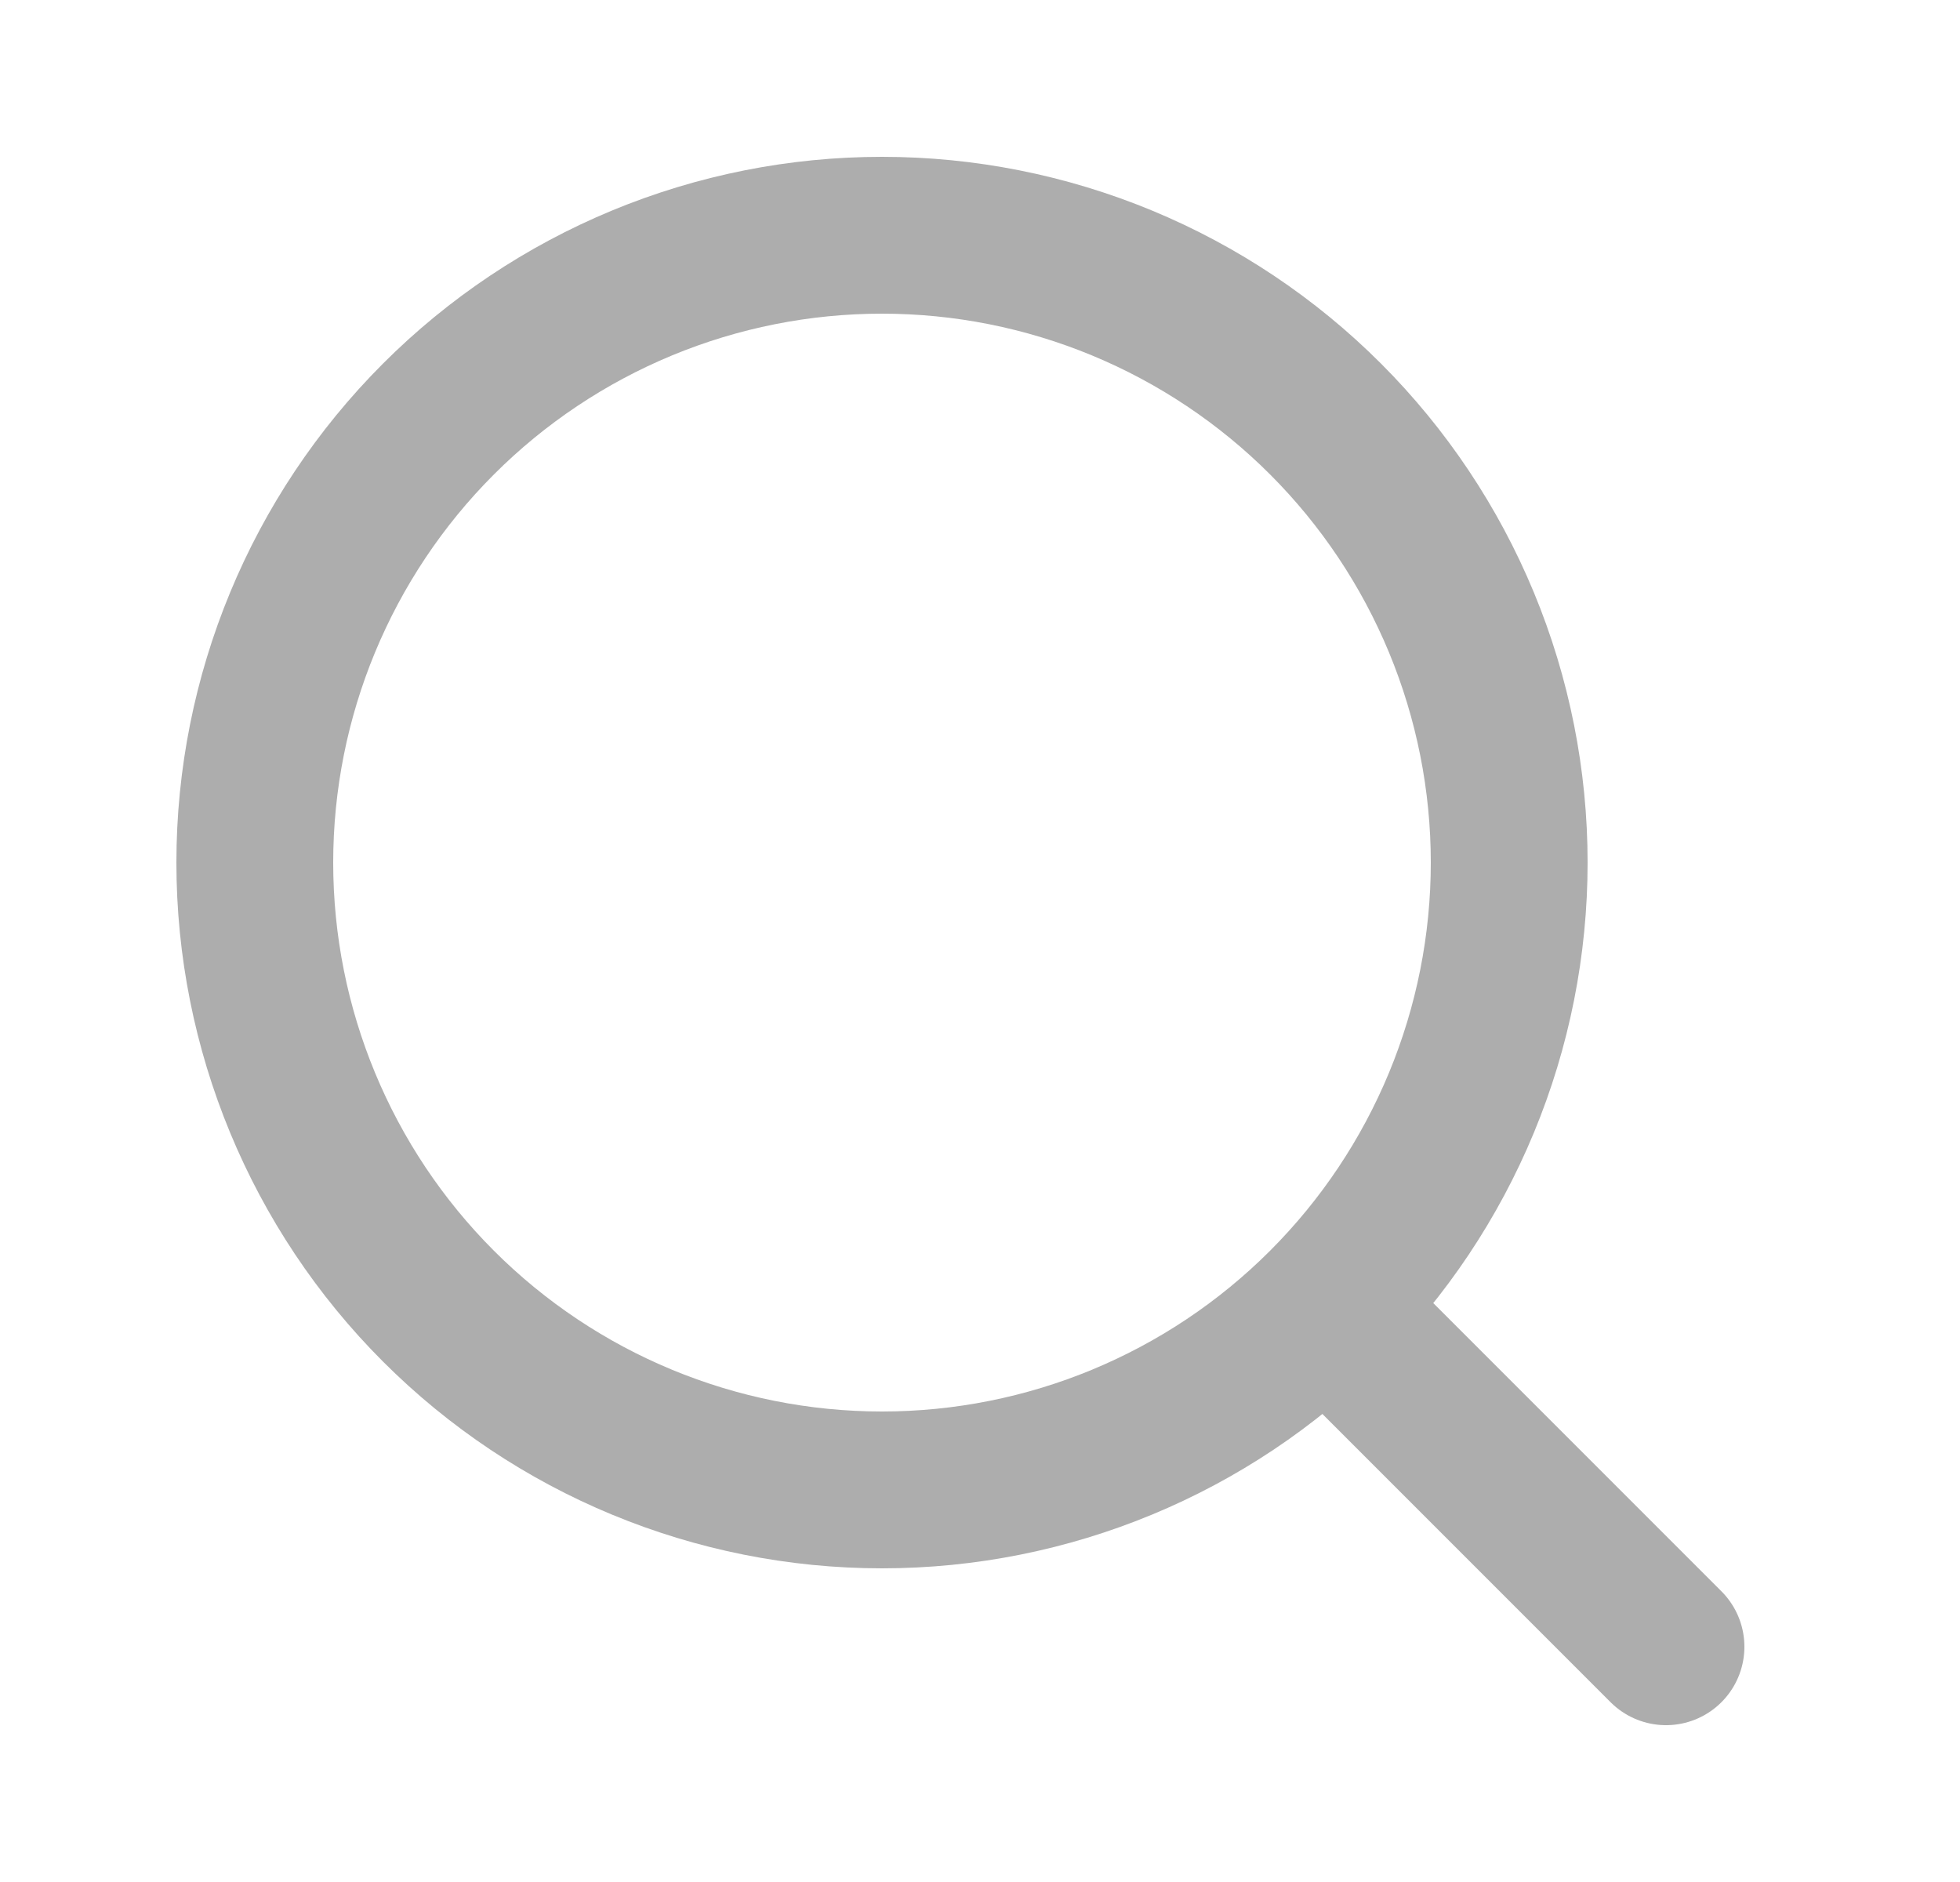
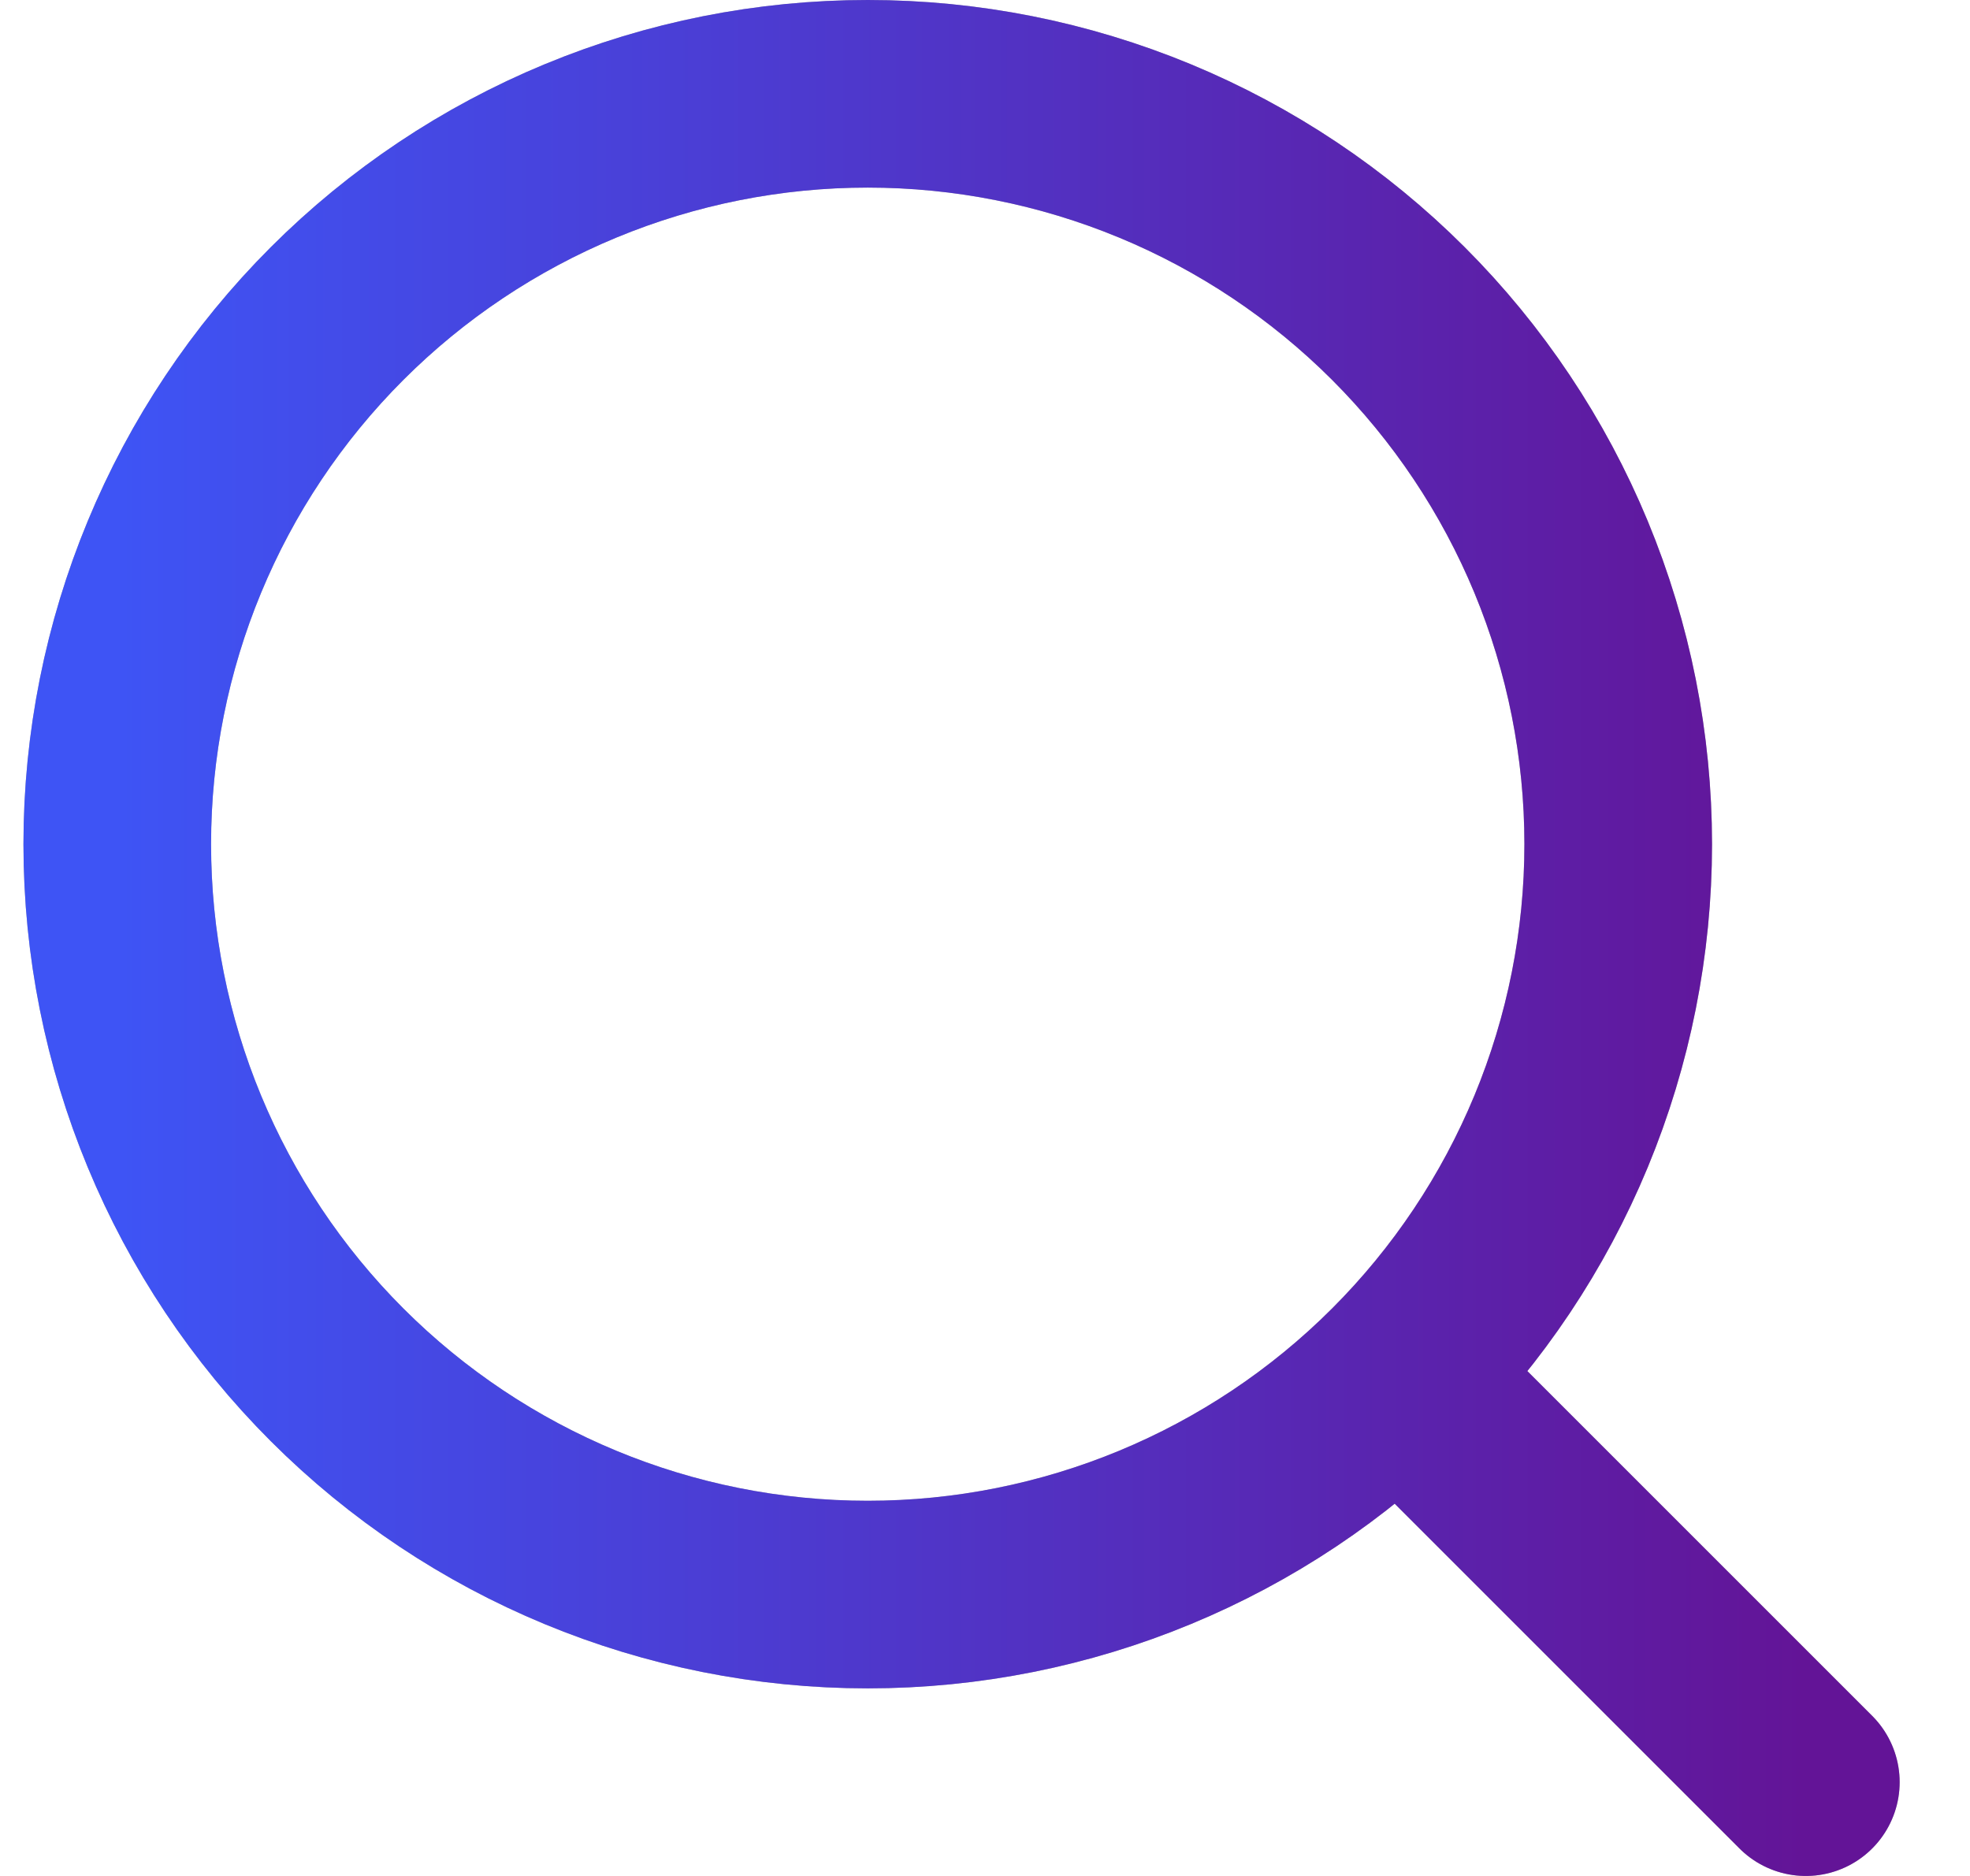
- <svg xmlns="http://www.w3.org/2000/svg" width="25" height="24" viewBox="0 0 25 24" fill="none">
-   <path d="M21.25 21L16.907 16.657M16.907 16.657C17.65 15.914 18.239 15.032 18.641 14.062C19.043 13.091 19.25 12.051 19.25 11C19.25 9.949 19.043 8.909 18.641 7.938C18.239 6.968 17.65 6.086 16.907 5.343C16.164 4.6 15.282 4.011 14.312 3.609C13.341 3.207 12.301 3 11.25 3C10.199 3 9.159 3.207 8.188 3.609C7.218 4.011 6.336 4.6 5.593 5.343C4.093 6.843 3.25 8.878 3.25 11C3.25 13.122 4.093 15.157 5.593 16.657C7.093 18.157 9.128 19 11.25 19C13.372 19 15.407 18.157 16.907 16.657Z" stroke="#ADADAD" stroke-width="2" stroke-linecap="round" stroke-linejoin="round" />
+ <svg xmlns="http://www.w3.org/2000/svg" width="21" height="20" viewBox="0 0 21 20" fill="none">
+   <path d="M19.25 19L14.907 14.657M14.907 14.657C15.65 13.914 16.239 13.032 16.641 12.062C17.043 11.091 17.25 10.051 17.25 9C17.25 7.949 17.043 6.909 16.641 5.938C16.239 4.968 15.65 4.086 14.907 3.343C14.164 2.6 13.282 2.011 12.312 1.609C11.341 1.207 10.301 1 9.25 1C8.199 1 7.159 1.207 6.188 1.609C5.218 2.011 4.336 2.6 3.593 3.343C2.093 4.843 1.25 6.878 1.25 9C1.25 11.122 2.093 13.157 3.593 14.657C5.093 16.157 7.128 17 9.25 17C11.372 17 13.407 16.157 14.907 14.657Z" stroke="#ADADAD" stroke-width="2" stroke-linecap="round" stroke-linejoin="round" />
+   <path d="M19.25 19L14.907 14.657M14.907 14.657C15.65 13.914 16.239 13.032 16.641 12.062C17.043 11.091 17.25 10.051 17.25 9C17.25 7.949 17.043 6.909 16.641 5.938C16.239 4.968 15.65 4.086 14.907 3.343C14.164 2.6 13.282 2.011 12.312 1.609C11.341 1.207 10.301 1 9.25 1C8.199 1 7.159 1.207 6.188 1.609C5.218 2.011 4.336 2.6 3.593 3.343C2.093 4.843 1.25 6.878 1.25 9C1.25 11.122 2.093 13.157 3.593 14.657C5.093 16.157 7.128 17 9.25 17C11.372 17 13.407 16.157 14.907 14.657Z" stroke="url(#paint0_linear_32_387)" stroke-width="2" stroke-linecap="round" stroke-linejoin="round" />
+   <defs>
+     <linearGradient id="paint0_linear_32_387" x1="1.25" y1="10" x2="19.25" y2="10" gradientUnits="userSpaceOnUse">
+       <stop stop-color="#3E54F5" />
+       <stop offset="1" stop-color="#631497" />
+     </linearGradient>
+   </defs>
</svg>
